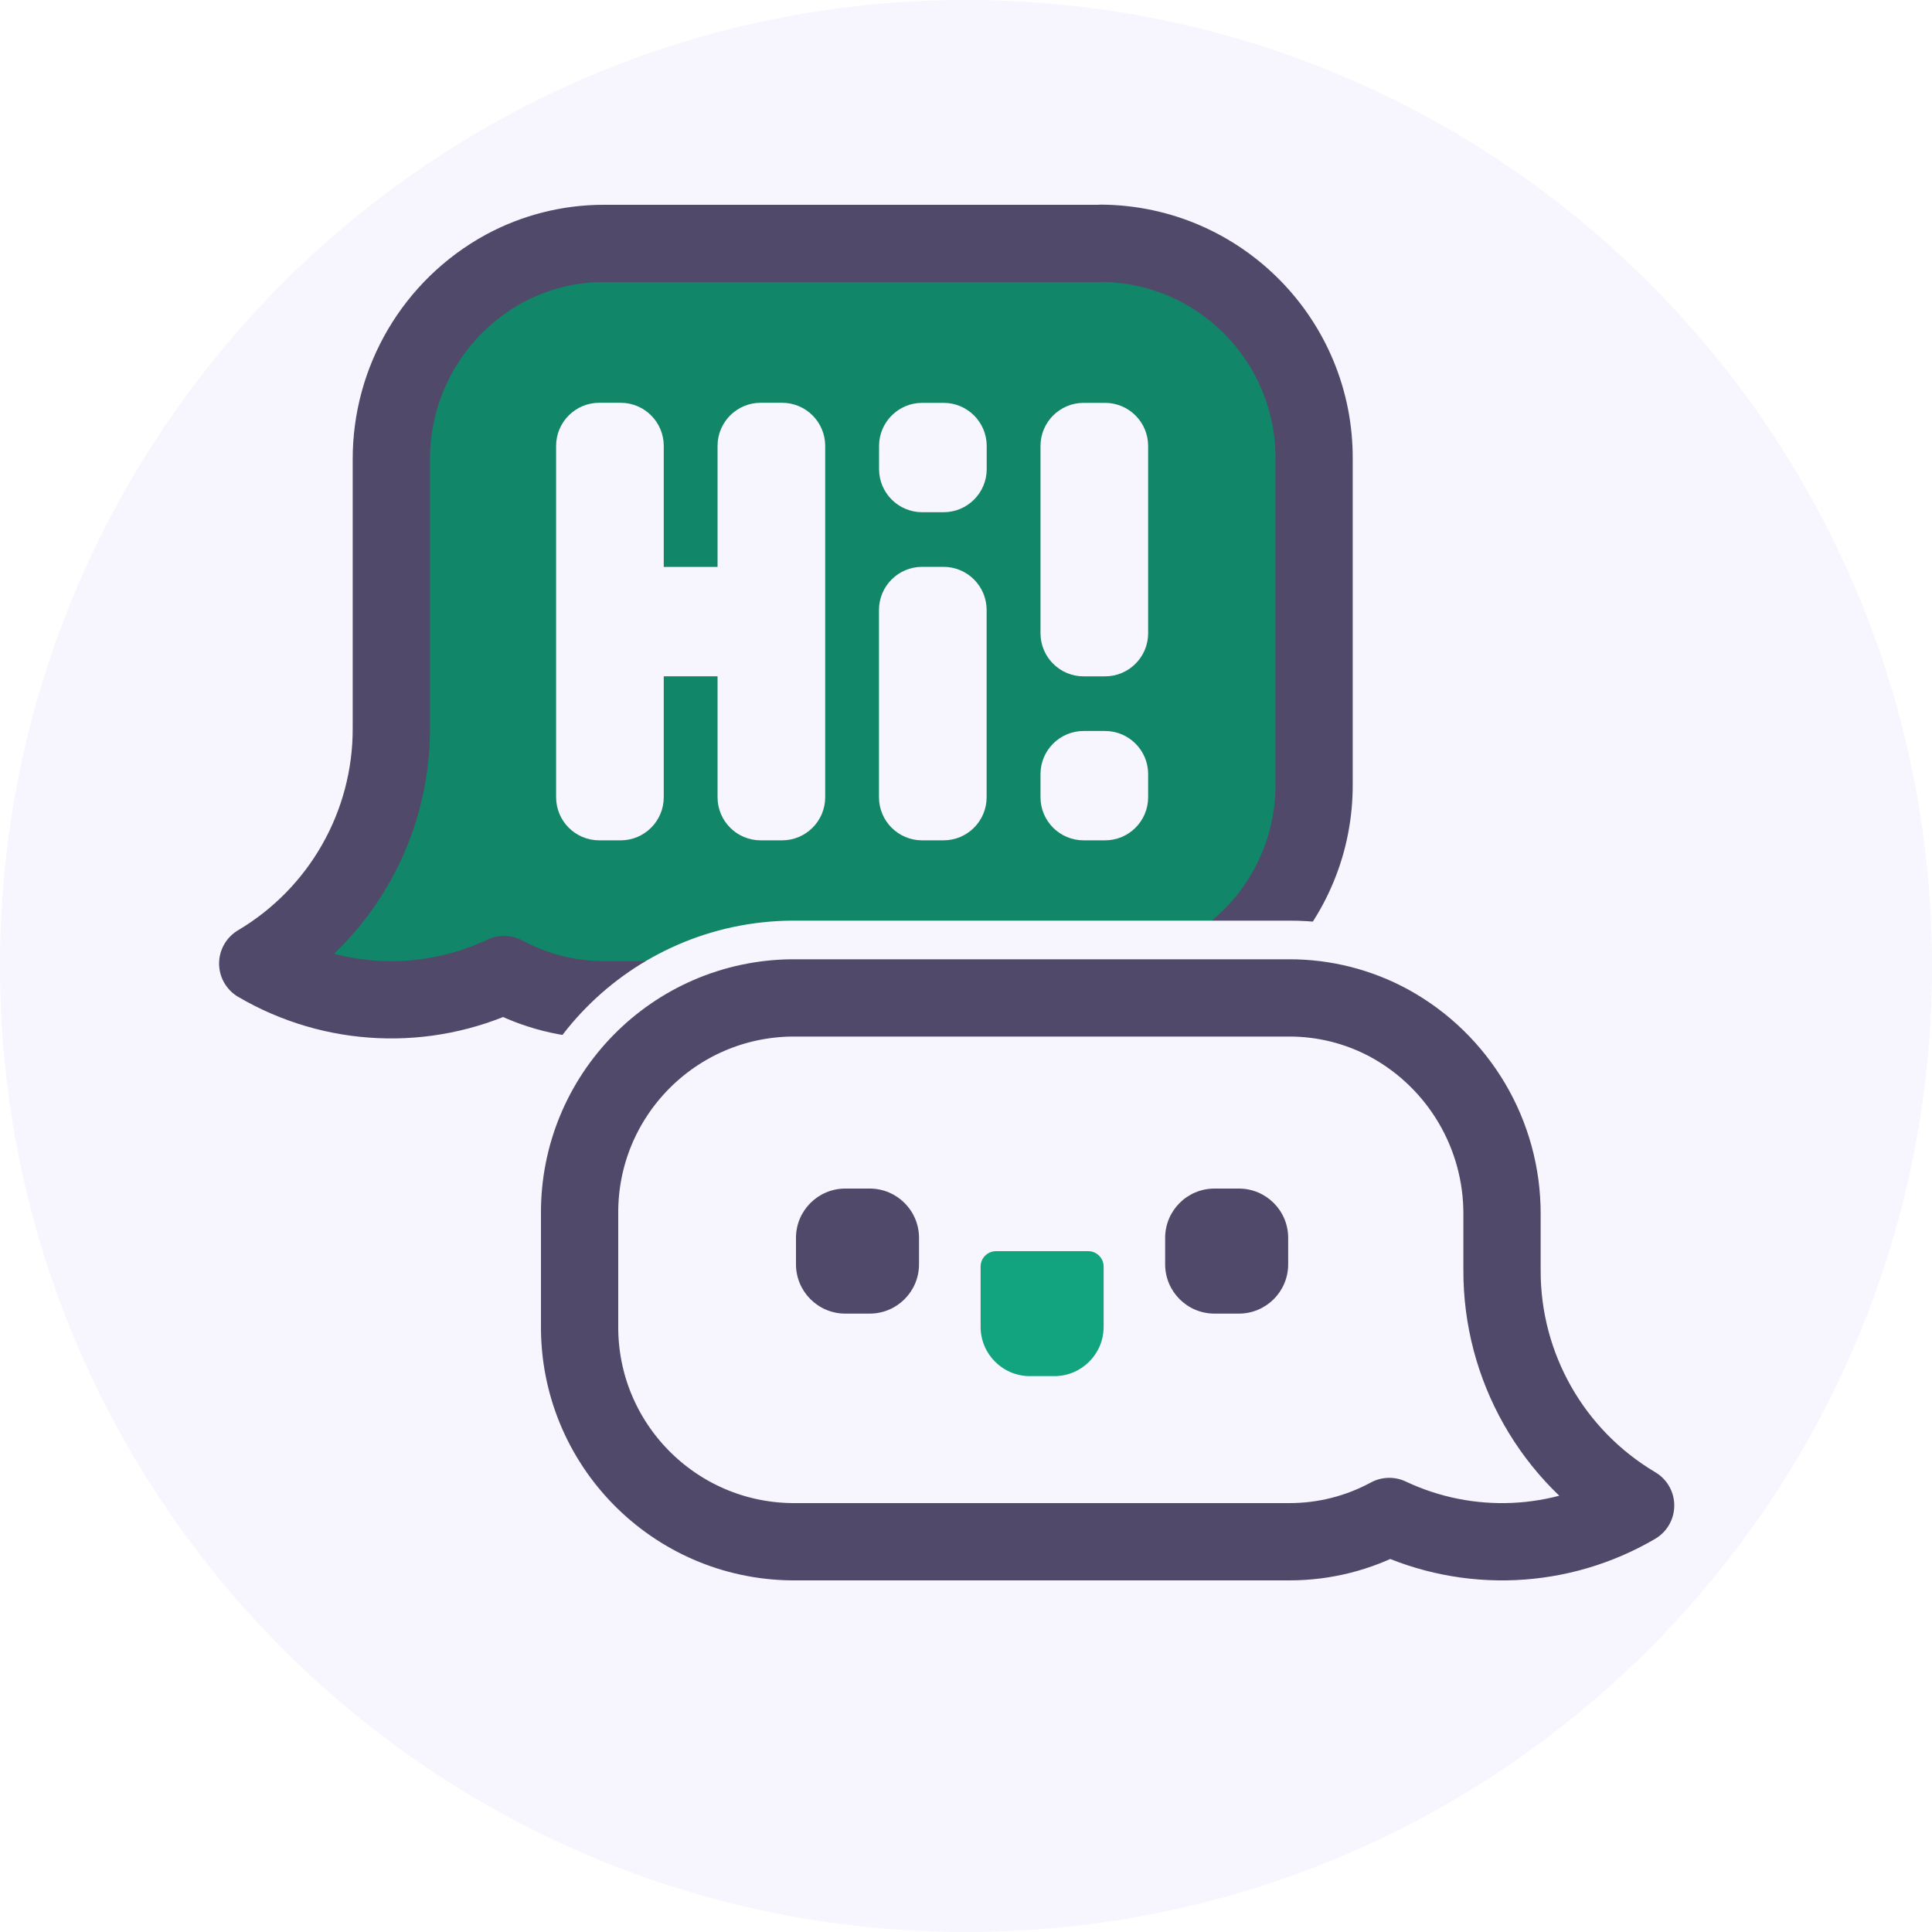
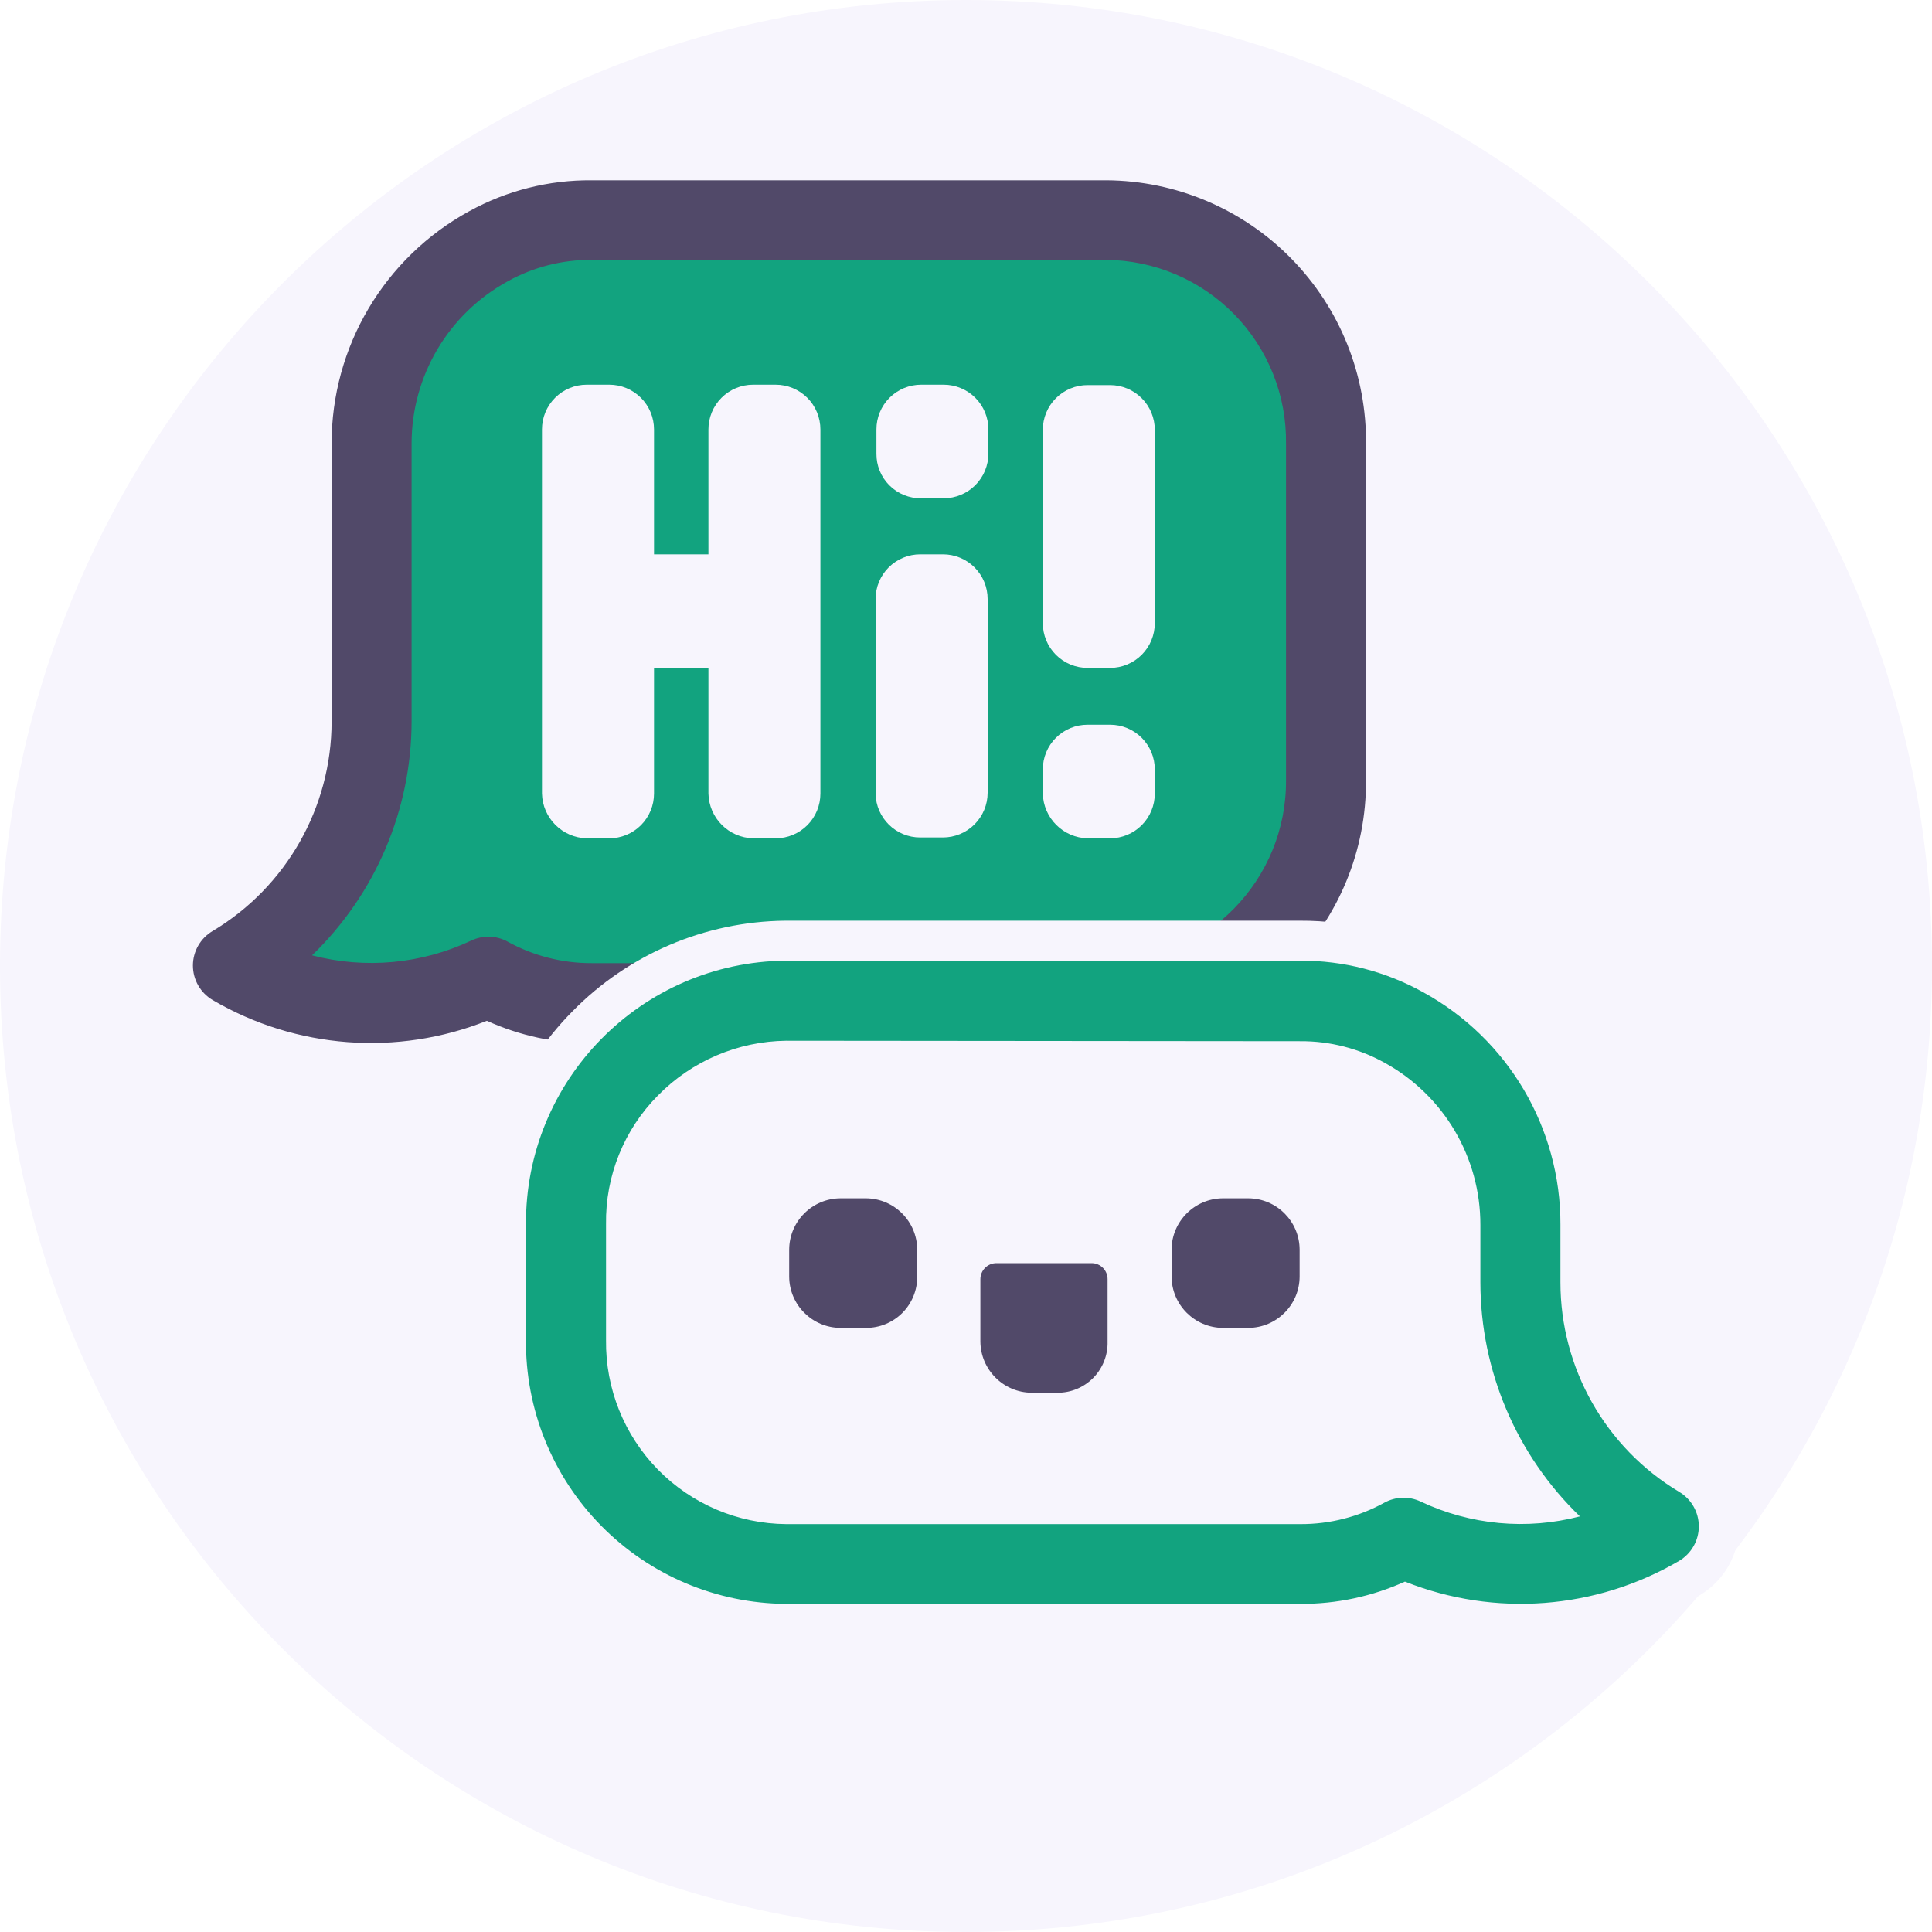
<svg xmlns="http://www.w3.org/2000/svg" width="250" height="250" viewBox="0 0 250 250">
  <circle cx="125" cy="125" r="125" fill="#f7f5fd" />
-   <path d="M142.5,31.5H78.17a27.06,27.06,0,0,0-12.94,3.27A28.06,28.06,0,0,0,50.64,59.48V94.22a35.28,35.28,0,0,1-17.29,30.46,34.18,34.18,0,0,0,31.88,1.42,27.06,27.06,0,0,0,12.94,3.27H142.5a27.77,27.77,0,0,0,27.54-28h0V59.48a27.76,27.76,0,0,0-27.54-28Z" fill="#118669" stroke="#514969" stroke-linecap="round" stroke-linejoin="round" stroke-width="10" />
-   <rect x="113.74" y="73.35" width="13.93" height="35.39" rx="5.58" ry="5.58" fill="#f7f5fd" />
-   <rect x="134.64" y="52.13" width="13.93" height="35.39" rx="5.58" ry="5.58" fill="#f7f5fd" />
-   <rect x="92.85" y="52.12" width="13.93" height="56.62" rx="5.58" ry="5.58" fill="#f7f5fd" />
-   <rect x="71.96" y="52.12" width="13.93" height="56.62" rx="5.58" ry="5.58" fill="#f7f5fd" />
-   <rect x="113.75" y="52.13" width="13.93" height="14.15" rx="5.58" ry="5.58" fill="#f7f5fd" />
-   <rect x="134.64" y="94.59" width="13.93" height="14.15" rx="5.58" ry="5.58" fill="#f7f5fd" />
-   <rect x="78.09" y="73.36" width="22.62" height="14.15" rx="5.58" ry="5.58" fill="#f7f5fd" />
-   <path d="M102.5,129.13h64.33a27.06,27.06,0,0,1,12.94,3.27,28.08,28.08,0,0,1,14.59,24.71v7.24a35.26,35.26,0,0,0,17.29,30.46,34.18,34.18,0,0,1-31.88,1.42,27.06,27.06,0,0,1-12.94,3.27H102.5A27.77,27.77,0,0,1,75,171.5h0V157.1A27.75,27.75,0,0,1,102.5,129.13Z" fill="#f7f5fd" stroke="#f7f5fd" stroke-linejoin="round" stroke-width="20" />
-   <path d="M102.5,129.13h64.33a27.06,27.06,0,0,1,12.94,3.27,28.08,28.08,0,0,1,14.59,24.71v7.24a35.26,35.26,0,0,0,17.29,30.46,34.18,34.18,0,0,1-31.88,1.42,27.06,27.06,0,0,1-12.94,3.27H102.5A27.77,27.77,0,0,1,75,171.5h0V157.1A27.75,27.75,0,0,1,102.5,129.13Z" fill="#f7f5fd" stroke="#514969" stroke-linecap="round" stroke-linejoin="round" stroke-width="10" />
-   <path d="M136.44,178.07h-3.17a6.38,6.38,0,0,1-6.38-6.38h0V163.9a2,2,0,0,1,2-2h11.92a2,2,0,0,1,2,2v7.79a6.38,6.38,0,0,1-6.38,6.38h0Z" fill="#12a37f" />
-   <rect x="103" y="153.8" width="15.92" height="16.18" rx="6.38" ry="6.38" fill="#514969" />
-   <rect x="150.77" y="153.8" width="15.92" height="16.18" rx="6.38" ry="6.38" fill="#514969" />
+   <path d="M143.12,28.46H76.55A27.23,27.23,0,0,0,63.2,31.87,29.09,29.09,0,0,0,48.09,57.44V93.36a36.63,36.63,0,0,1-17.91,31.58,35.53,35.53,0,0,0,33,1.45,27.62,27.62,0,0,0,13.35,3.41h66.57a28.69,28.69,0,0,0,28.46-29h0V57.44a28.62,28.62,0,0,0-28.46-29Z" fill="#12a37f" />
+   <path d="M76.55,135A32.47,32.47,0,0,1,63,132.09a40.55,40.55,0,0,1-35.49-2.69,5.18,5.18,0,0,1,0-8.92A31.62,31.62,0,0,0,42.91,93.36V57.44A34.23,34.23,0,0,1,60.72,27.33a32.27,32.27,0,0,1,15.83-4h66.6a33.8,33.8,0,0,1,33.61,34.23v43.31A33.87,33.87,0,0,1,143.15,135ZM63.2,121.21a5.1,5.1,0,0,1,2.49.64,22.33,22.33,0,0,0,10.86,2.78h66.57a23.54,23.54,0,0,0,23.29-23.75V57.44A23.46,23.46,0,0,0,143.1,33.63H76.55a22,22,0,0,0-10.81,2.75A23.93,23.93,0,0,0,53.26,57.44V93.36a42.13,42.13,0,0,1-12.88,30.26A30.28,30.28,0,0,0,61,121.7,5.19,5.19,0,0,1,63.2,121.21Z" fill="#514969" />
+   <path d="M113.3,102.68V77.52a5.78,5.78,0,0,1,5.8-5.79H122a5.78,5.78,0,0,1,5.8,5.79v25.06a5.79,5.79,0,0,1-5.8,5.79h-2.9A5.77,5.77,0,0,1,113.3,102.68Z" fill="#f7f5fd" />
+   <path d="M134.94,80.63v-25a5.79,5.79,0,0,1,5.8-5.8h2.89a5.79,5.79,0,0,1,5.8,5.8v25a5.79,5.79,0,0,1-5.8,5.8h-2.89A5.79,5.79,0,0,1,134.94,80.63Z" fill="#f7f5fd" />
+   <path d="M91.67,102.68V55.58a5.78,5.78,0,0,1,5.79-5.8h2.9a5.79,5.79,0,0,1,5.8,5.8v47.1a5.79,5.79,0,0,1-5.8,5.8h-2.9A5.93,5.93,0,0,1,91.67,102.68Z" fill="#f7f5fd" />
+   <path d="M70.13,102.68V55.58a5.79,5.79,0,0,1,5.8-5.8h2.9a5.79,5.79,0,0,1,5.8,5.8v47.1a5.79,5.79,0,0,1-5.8,5.8h-2.9A5.94,5.94,0,0,1,70.13,102.68Z" fill="#f7f5fd" />
+   <path d="M113.41,58.68v-3.1a5.78,5.78,0,0,1,5.79-5.8h2.9a5.79,5.79,0,0,1,5.8,5.8v3.1a5.79,5.79,0,0,1-5.8,5.8h-2.9A5.72,5.72,0,0,1,113.41,58.68Z" fill="#f7f5fd" />
+   <path d="M134.94,102.68V99.57a5.78,5.78,0,0,1,5.8-5.79h2.89a5.78,5.78,0,0,1,5.8,5.79v3.11a5.79,5.79,0,0,1-5.8,5.8h-2.89A5.94,5.94,0,0,1,134.94,102.68Z" fill="#f7f5fd" />
+   <path d="M76.45,80.63V77.52a5.78,5.78,0,0,1,5.8-5.79h11.9a5.78,5.78,0,0,1,5.8,5.79v3.11a5.79,5.79,0,0,1-5.8,5.8H82.25A5.79,5.79,0,0,1,76.45,80.63Z" fill="#f7f5fd" />
+   <path d="M101.71,129.49h66.56a27.28,27.28,0,0,1,13.36,3.42,29.1,29.1,0,0,1,15.11,25.57v7.45a36.6,36.6,0,0,0,17.91,31.57,35.5,35.5,0,0,1-33,1.45,27.58,27.58,0,0,1-13.36,3.42H101.71a28.7,28.7,0,0,1-28.47-29h0v-14.9A28.77,28.77,0,0,1,101.71,129.49Z" fill="#f7f5fd" />
+   <path d="M168.27,212.72H101.71a39,39,0,0,1-38.82-39.4V158.54a38.55,38.55,0,0,1,11.19-27.68,39.11,39.11,0,0,1,27.49-11.72h66.7a37.58,37.58,0,0,1,18.37,4.71,39.4,39.4,0,0,1,20.45,34.63v7.45a26.42,26.42,0,0,0,12.84,22.67,10.35,10.35,0,0,1,0,17.83,45.68,45.68,0,0,1-38,3.78A38.22,38.22,0,0,1,168.27,212.72Zm-66.49-72.88a18.4,18.4,0,0,0-18.19,18.5v15.18A18.35,18.35,0,0,0,101.78,192h66.49a17.15,17.15,0,0,0,8.37-2.14,10.33,10.33,0,0,1,9.39-.29,25.46,25.46,0,0,0,8.14,2.27,47.29,47.29,0,0,1-7.78-25.93v-7.45A18.7,18.7,0,0,0,176.68,142l-.14-.08a16.84,16.84,0,0,0-8.27-2.08Z" fill="#f7f5fd" />
+   <path d="M101.71,129.49h66.56a27.28,27.28,0,0,1,13.36,3.42,29.1,29.1,0,0,1,15.11,25.57v7.45a36.6,36.6,0,0,0,17.91,31.57,35.5,35.5,0,0,1-33,1.45,27.58,27.58,0,0,1-13.36,3.42H101.71a28.7,28.7,0,0,1-28.47-29h0v-14.9A28.77,28.77,0,0,1,101.71,129.49Z" fill="#f7f5fd" />
+   <path d="M168.27,207.54H101.71a33.87,33.87,0,0,1-33.65-34.22V158.48a33.94,33.94,0,0,1,33.58-34.17h66.63a32.44,32.44,0,0,1,15.9,4.09,34.19,34.19,0,0,1,17.75,30.08v7.45a31.6,31.6,0,0,0,15.37,27.12,5.19,5.19,0,0,1,0,8.92,40.55,40.55,0,0,1-35.49,2.69A32.46,32.46,0,0,1,168.27,207.54Zm-66.53-72.87a23.65,23.65,0,0,0-16.6,7.08,23.13,23.13,0,0,0-6.72,16.66v15a23.51,23.51,0,0,0,23.32,23.81h66.53a22.29,22.29,0,0,0,10.86-2.77,5.16,5.16,0,0,1,4.7-.15,30.29,30.29,0,0,0,20.61,1.92,42.13,42.13,0,0,1-12.88-30.26v-7.45a23.89,23.89,0,0,0-12.41-21,22.15,22.15,0,0,0-10.88-2.78Z" fill="#12a37f" />
+   <path d="M136.8,180.22h-3.31a6.68,6.68,0,0,1-6.63-6.63h0v-8.07a2.08,2.08,0,0,1,2.07-2.07h12.32a2.07,2.07,0,0,1,2.07,2.07v8.07a6.45,6.45,0,0,1-6.52,6.63Z" fill="#514969" />
+   <path d="M112.06,171.83h-3.31a6.67,6.67,0,0,1-6.63-6.62v-3.52a6.67,6.67,0,0,1,6.63-6.63h3.31a6.68,6.68,0,0,1,6.63,6.63v3.52A6.6,6.6,0,0,1,112.06,171.83Z" fill="#514969" />
+   <path d="M161.54,171.83h-3.31a6.68,6.68,0,0,1-6.63-6.62v-3.52a6.68,6.68,0,0,1,6.63-6.63h3.31a6.67,6.67,0,0,1,6.63,6.63v3.52A6.67,6.67,0,0,1,161.54,171.83Z" fill="#514969" />
</svg>
